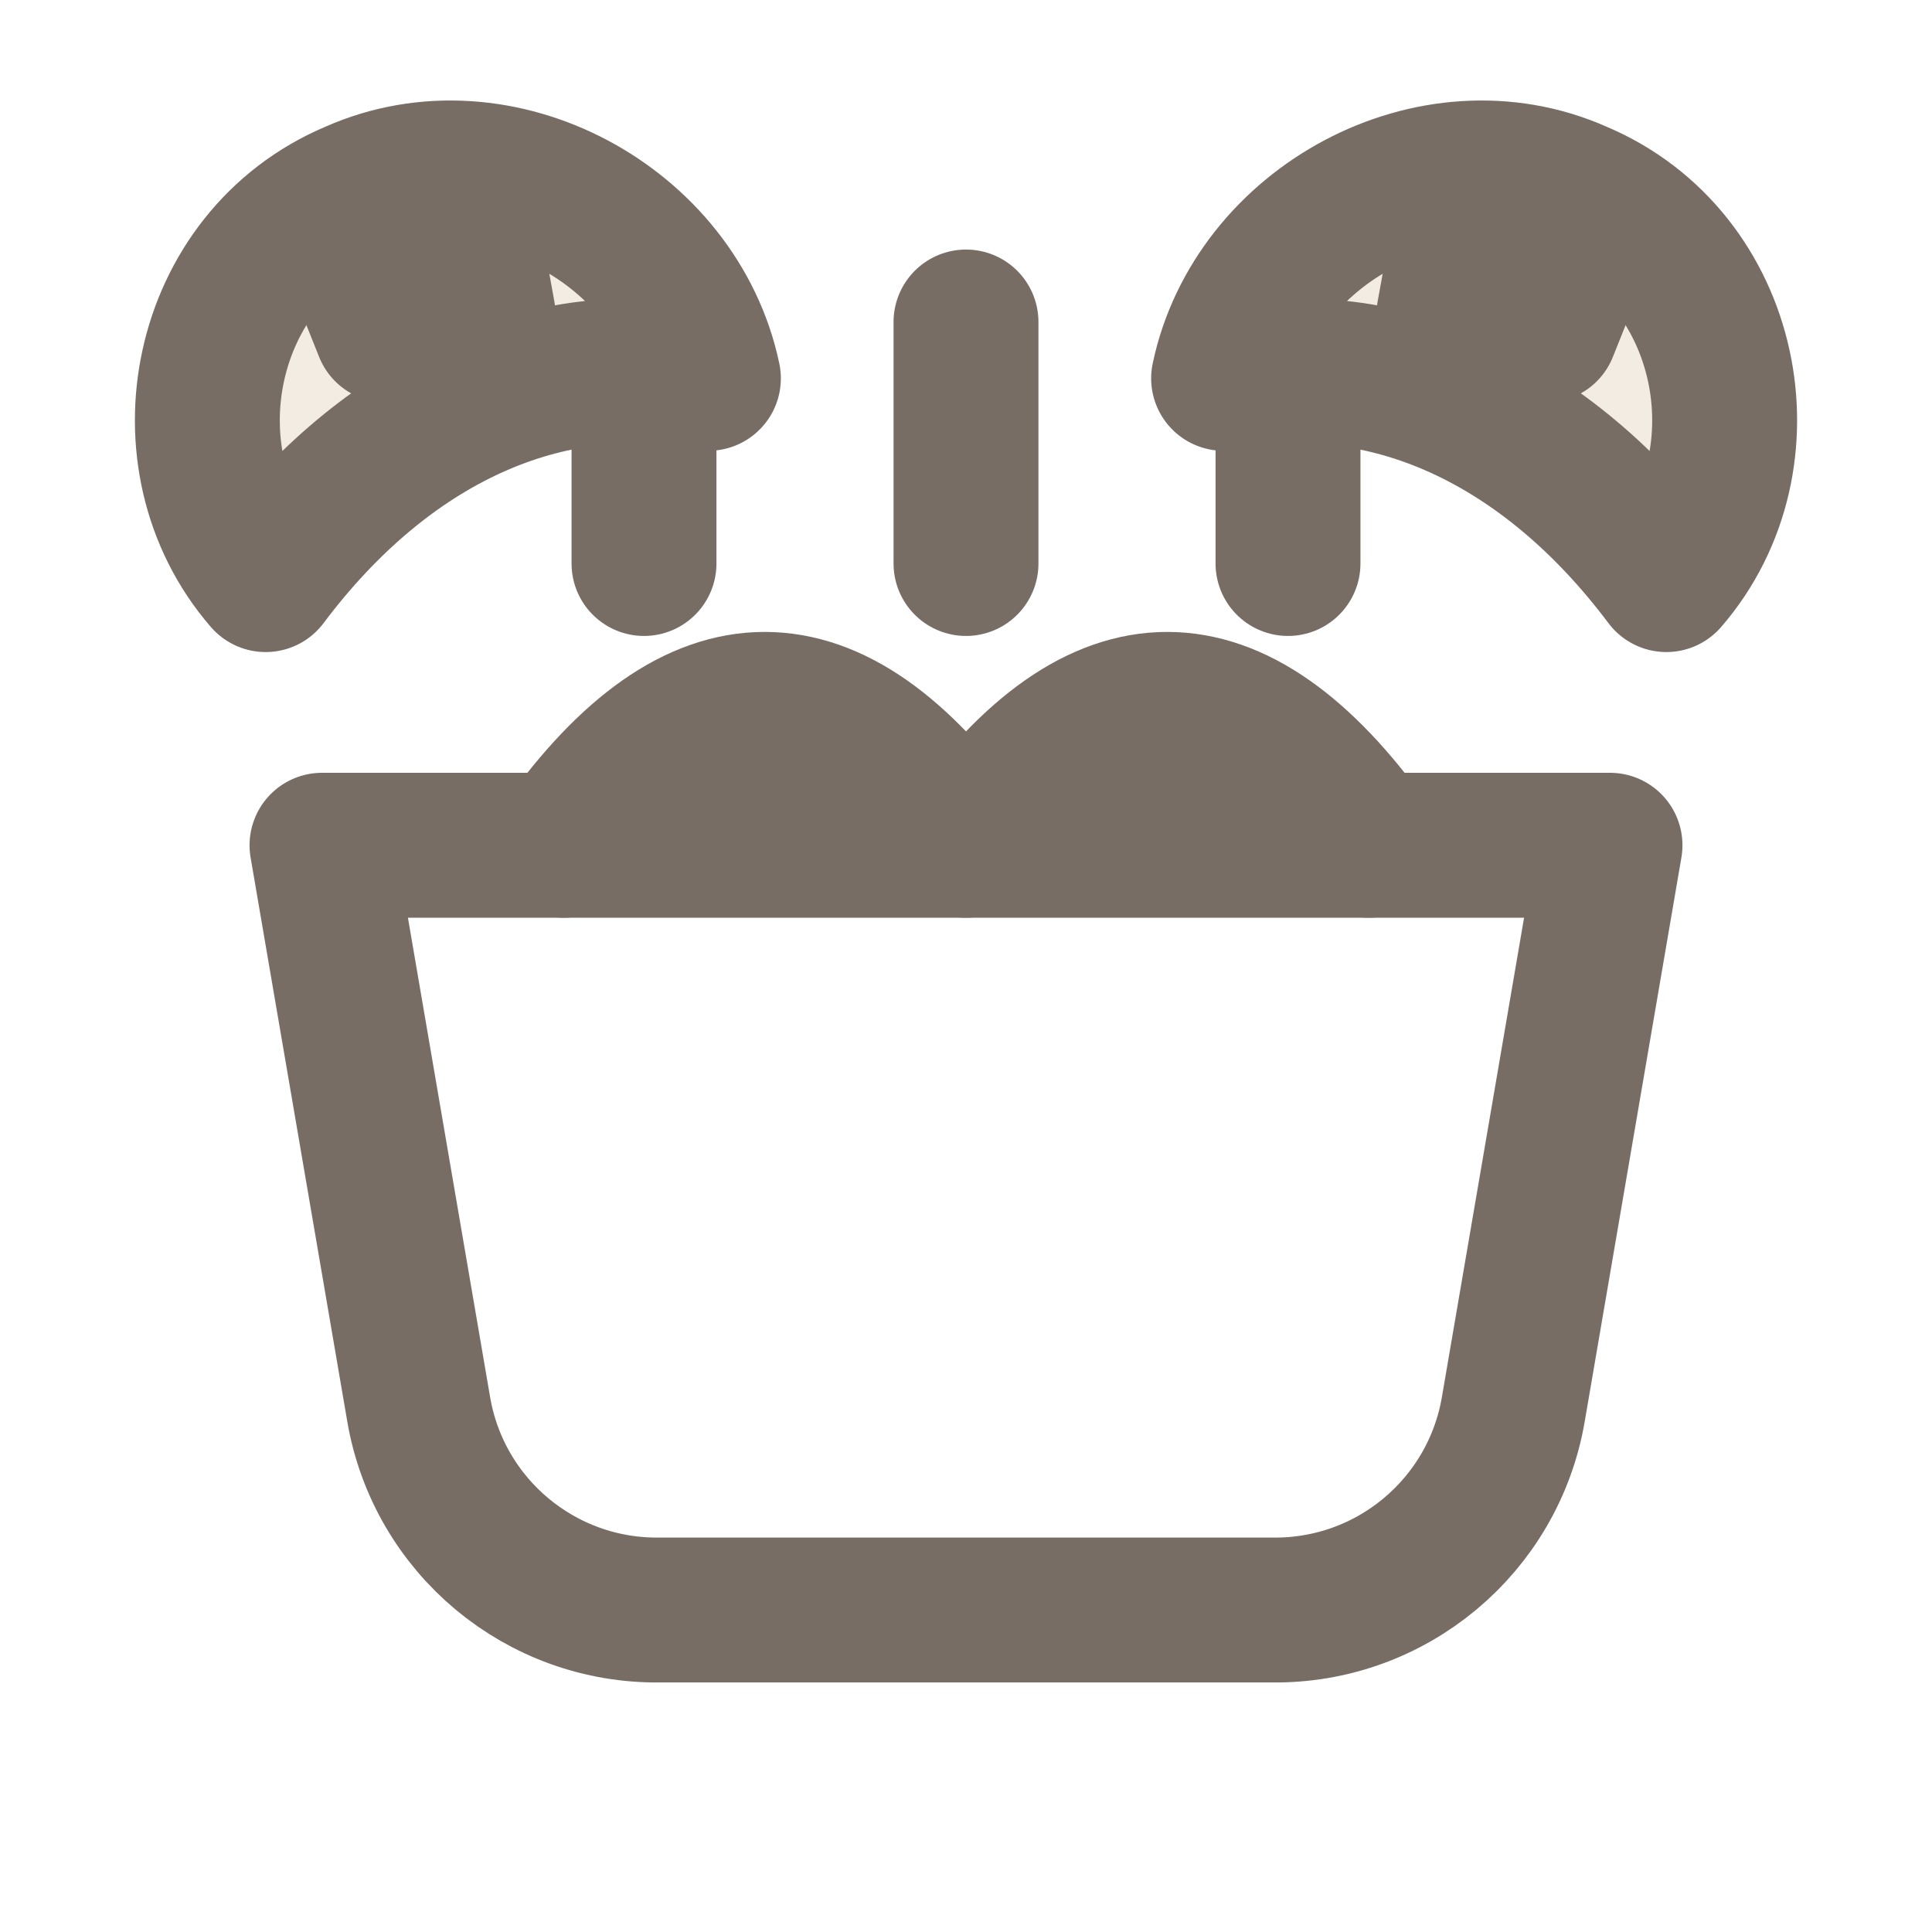
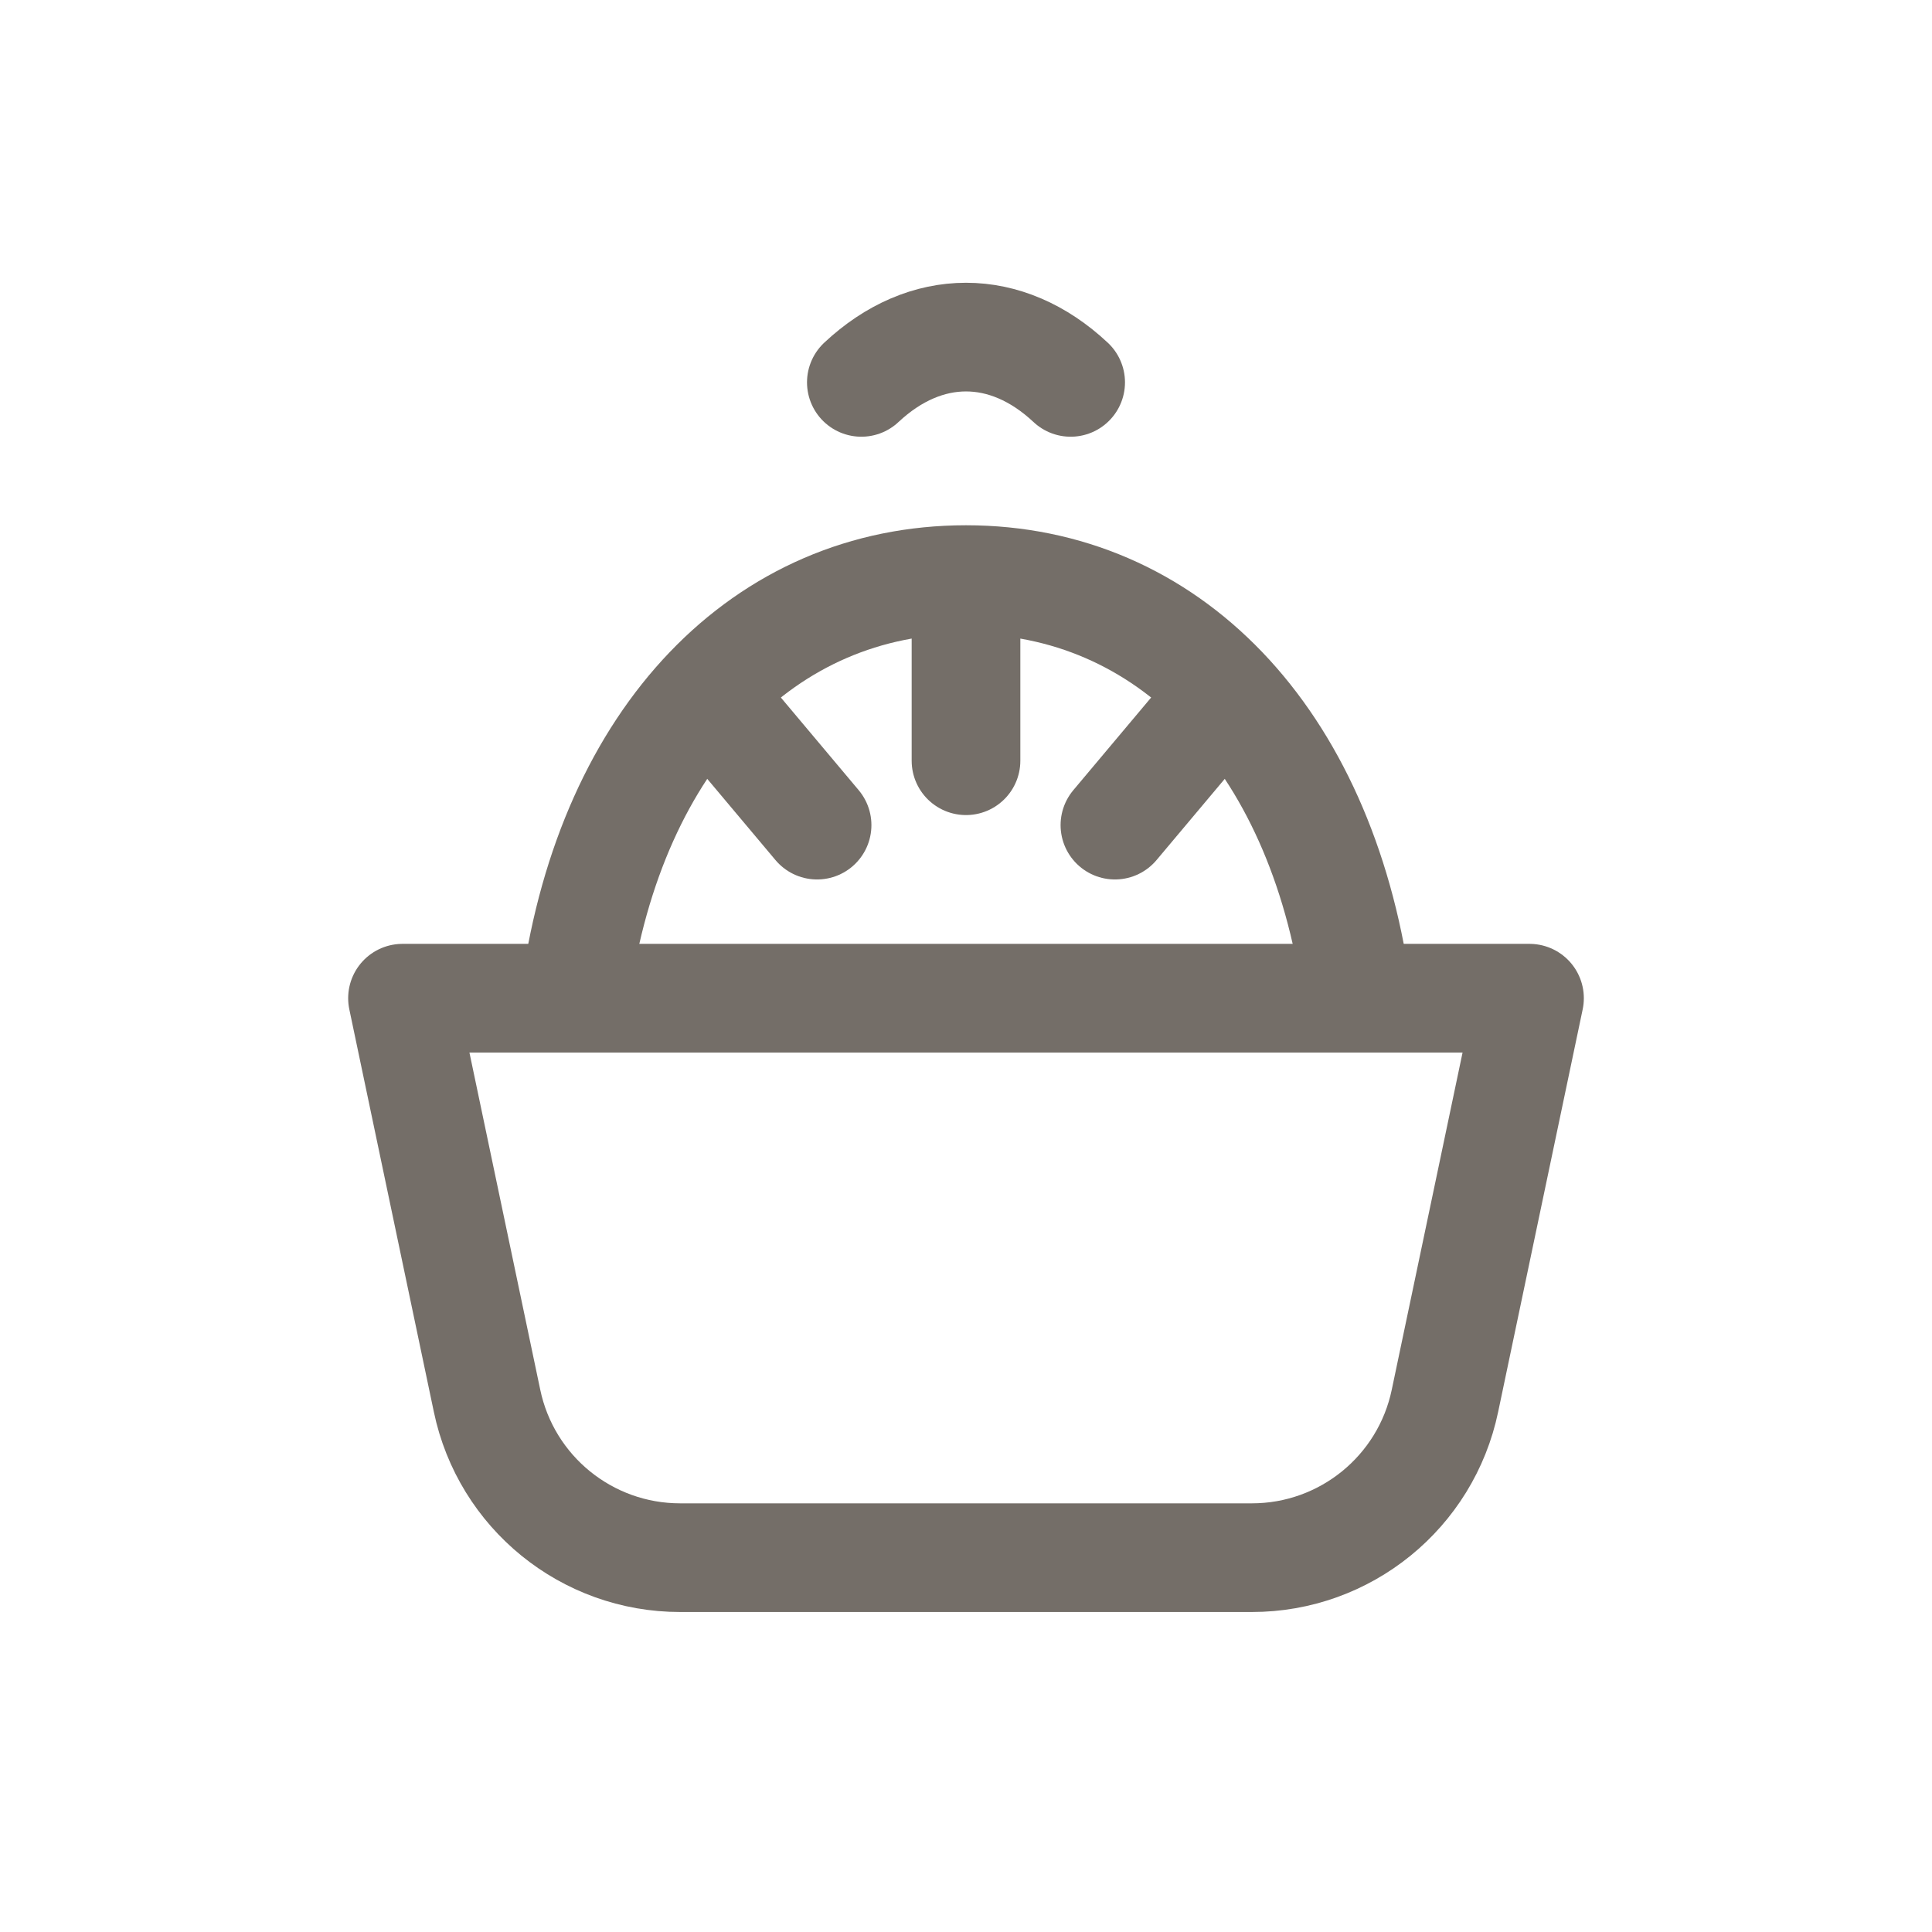
- <svg xmlns="http://www.w3.org/2000/svg" viewBox="0 0 24 24" fill="none" color="#776D65" stroke="currentColor" stroke-width="1.8" stroke-linecap="round" stroke-linejoin="round" aria-label="熊大爷点餐图标·default">
-   <g class="dumpling-ears" fill="#F3ECE2">
-     <path d="M3.3 7.2C2 5.7 2.5 3.2 4.4 2.4c1.8-.8 4 .4 4.4 2.3-2-.4-4 .5-5.5 2.5Z" />
-     <path d="M20.7 7.2c1.3-1.5.8-4-1.1-4.8-1.8-.8-4 .4-4.4 2.3 2-.4 4 .5 5.5 2.5Z" />
-     <path d="M4.4 3.1l.4 1m1-1.3.2 1.1m13.6-.8-.4 1m-1-1.3-.2 1.1" fill="none" />
-   </g>
-   <g>
-     <path d="M4 10.5h16l-1.2 7A3 3 0 0 1 15.8 20H8.2a3 3 0 0 1-3-2.5z" />
-     <path d="M7 10.5q2.5-3.5 5 0m0 0q2.5-3.5 5 0M8 7V5m4 2V4m4 3V5" />
-   </g>
+ <svg xmlns="http://www.w3.org/2000/svg" viewBox="0 0 24 24" fill="none" color="#746E68" stroke="currentColor" stroke-width="1.35" stroke-linecap="round" stroke-linejoin="round" aria-label="熊大爷点餐图标·default">
+   <path d="M5 12.4h14l-1.05 5a2.45 2.45 0 0 1-2.4 1.95h-7.1a2.45 2.45 0 0 1-2.4-1.95Z" />
+   <path d="M7.15 12.3c.45-3.15 2.35-5.1 4.85-5.1s4.4 1.95 4.85 5.1" />
+   <path d="m9.1 9 1.05 1.25M12 7.45v2m2.9-.45-1.05 1.25" />
+   <path d="M10.7 4.75c.8-.75 1.8-.75 2.6 0" />
</svg>
